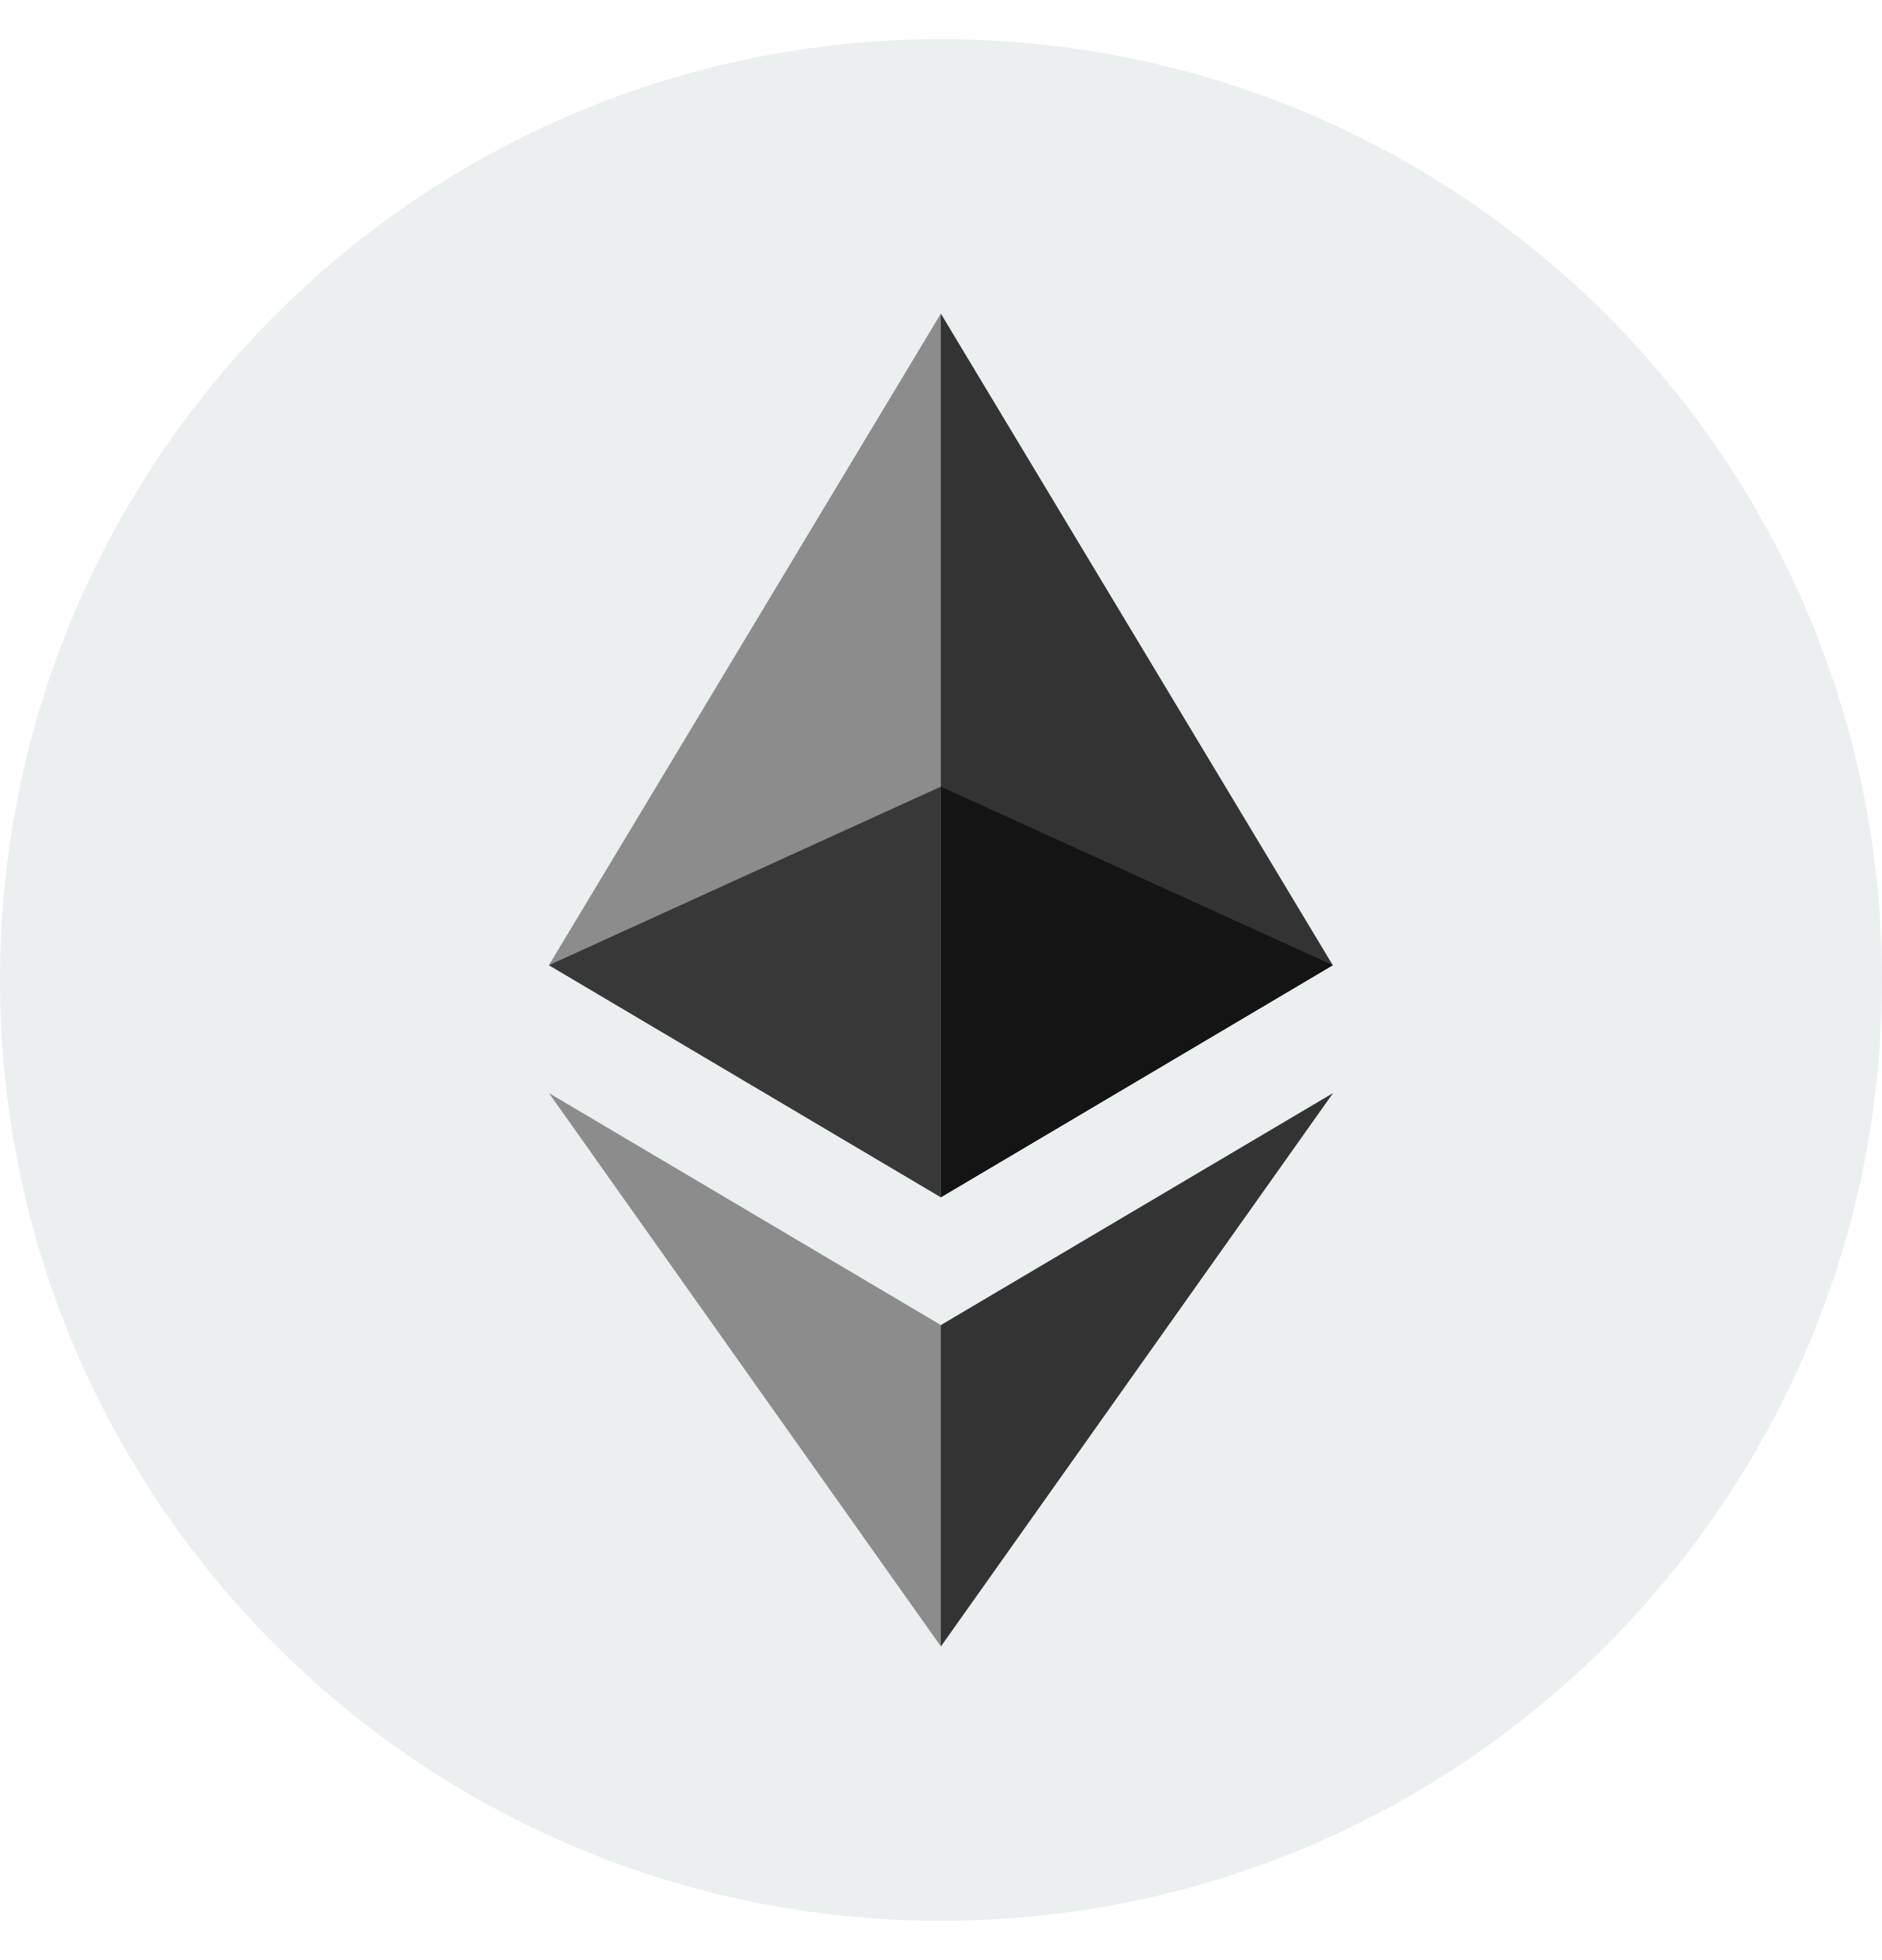
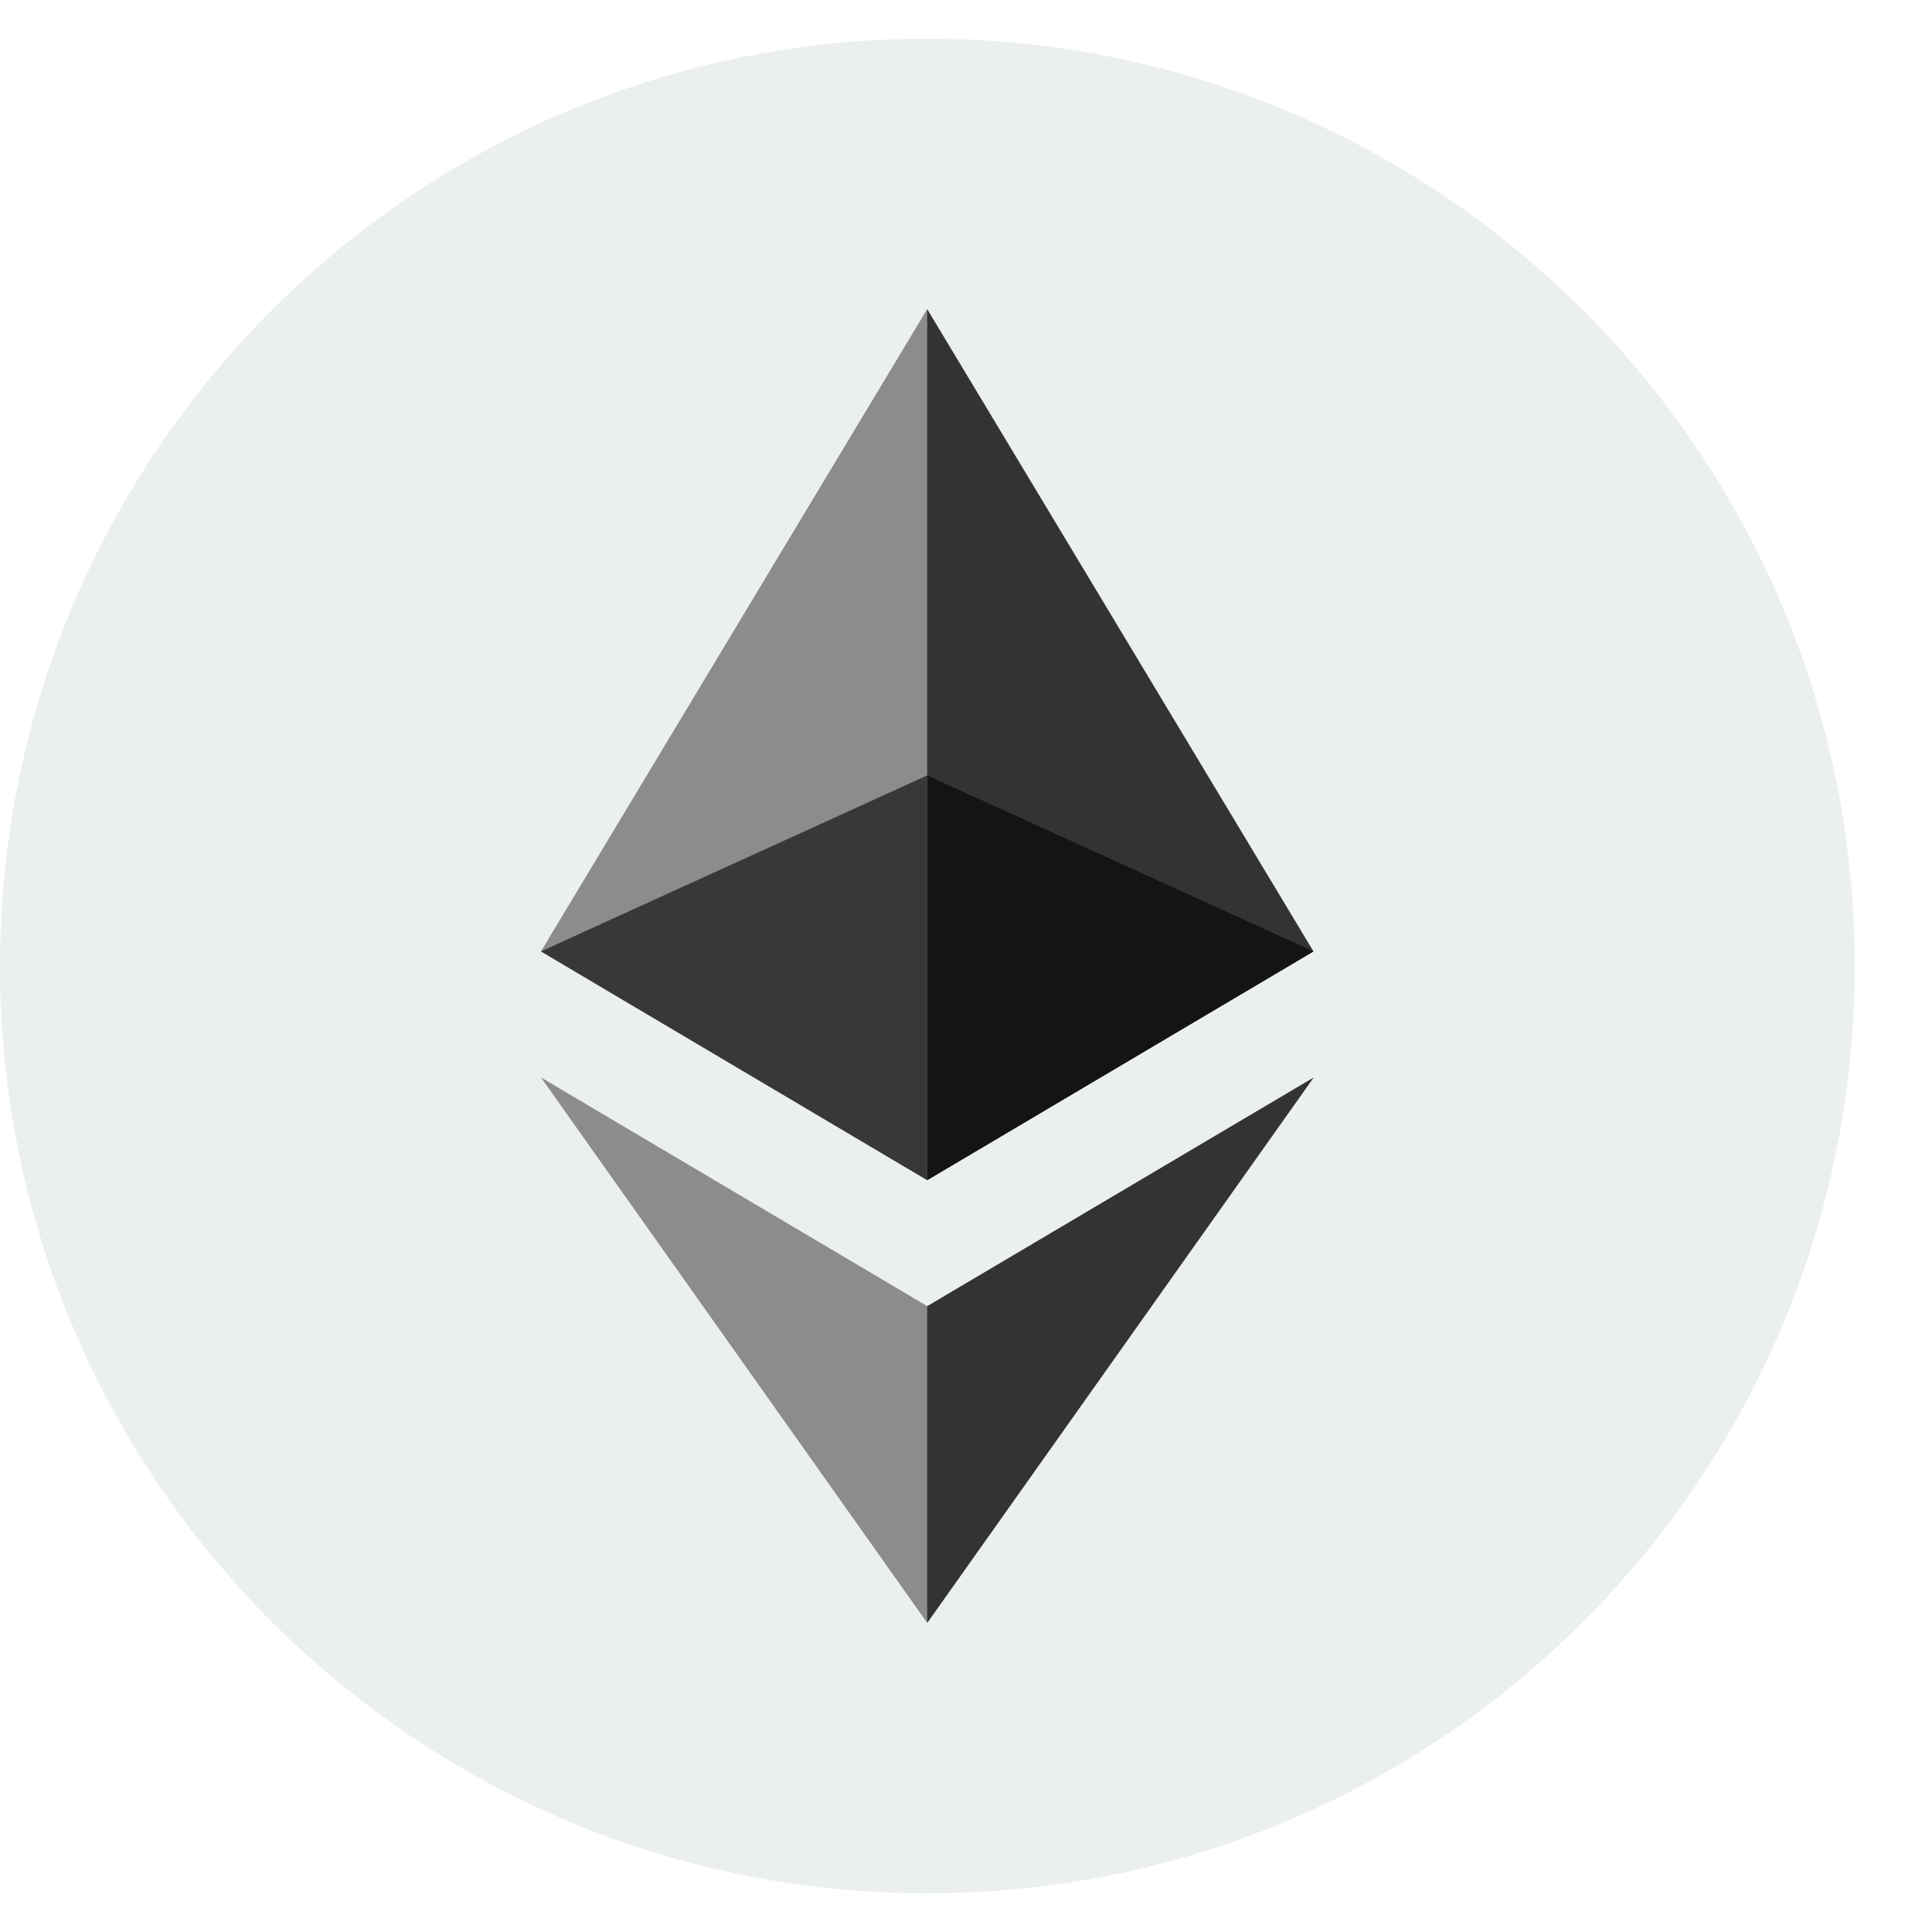
- <svg xmlns="http://www.w3.org/2000/svg" width="24" height="25" viewBox="0 0 24 25" fill="none">
+ <svg xmlns="http://www.w3.org/2000/svg" width="25" height="25" viewBox="0 0 25 25" fill="none">
  <circle cx="12" cy="12.5" r="12" fill="#ECEFF0" />
  <path d="M11.998 4L11.889 4.372V15.162L11.998 15.271L16.996 12.311L11.998 4Z" fill="#333333" />
  <path d="M11.998 4L7 12.311L11.998 15.271V10.034V4Z" fill="#8C8C8C" />
  <path d="M11.999 16.901L11.938 16.976V20.82L11.999 21L17 13.942L11.999 16.901Z" fill="#333333" />
  <path d="M11.998 21V16.901L7 13.942L11.998 21Z" fill="#8C8C8C" />
  <path d="M11.998 15.271L16.997 12.311L11.998 10.034V15.271Z" fill="#141414" />
  <path d="M7 12.311L11.998 15.271V10.034L7 12.311Z" fill="#383838" />
</svg>
